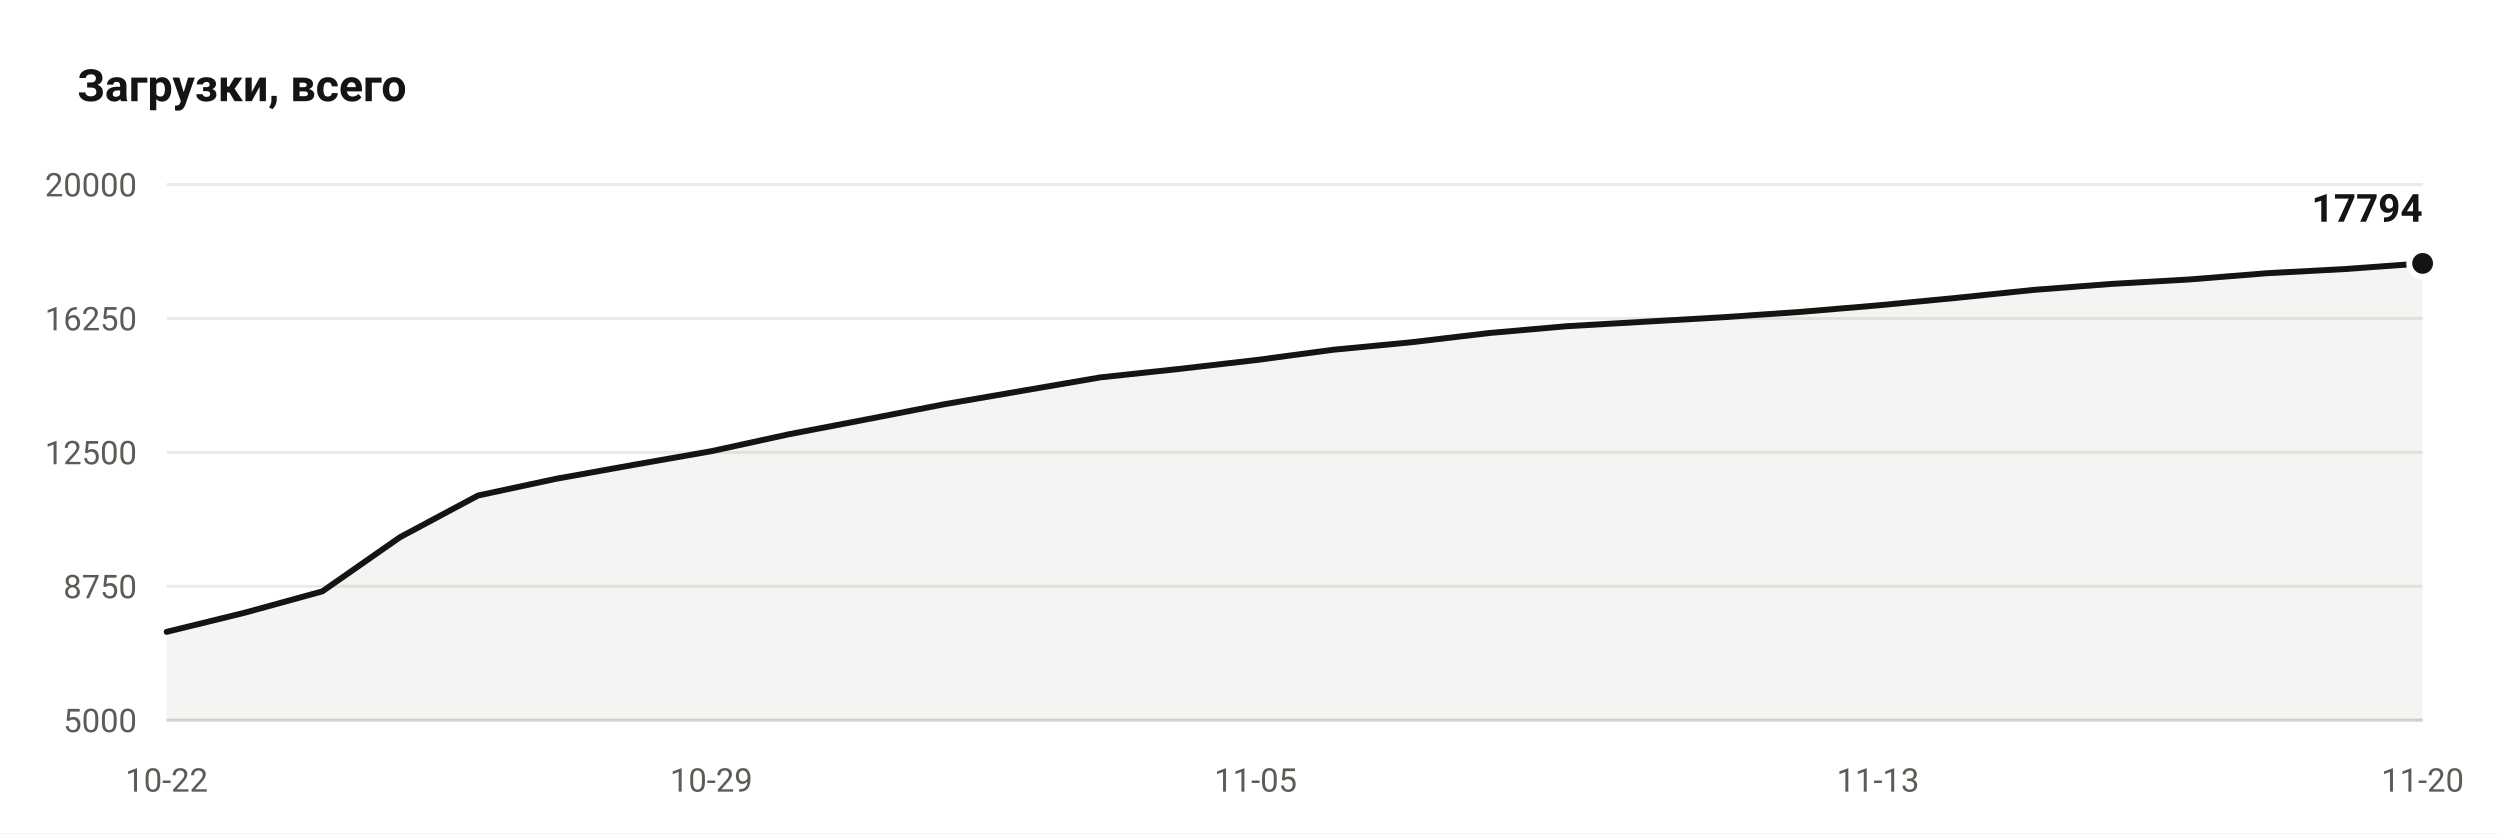
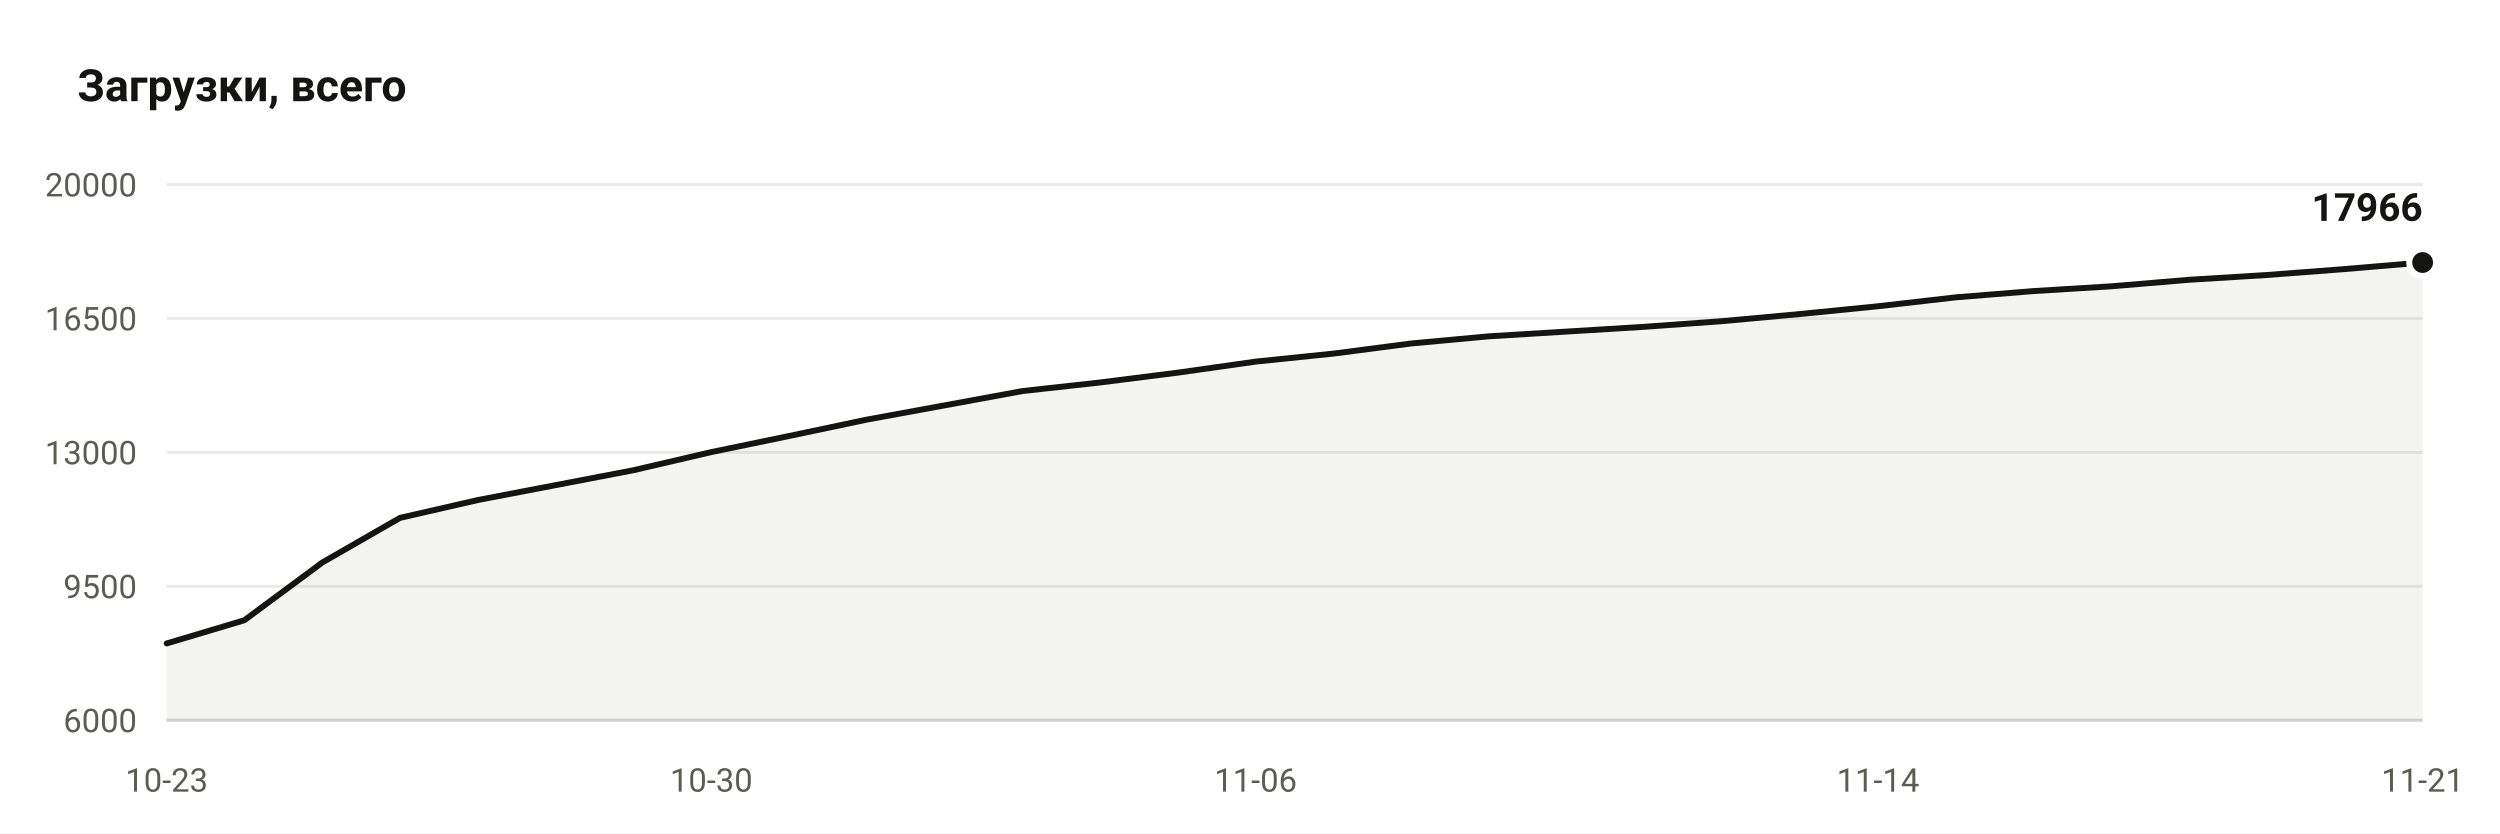
- <svg xmlns="http://www.w3.org/2000/svg" viewBox="0 0 840 280" width="840" height="280" role="img" aria-label="Downloads: 17794">
+ <svg xmlns="http://www.w3.org/2000/svg" viewBox="0 0 840 280" width="840" height="280" role="img" aria-label="Downloads: 17966">
  <rect width="840" height="280" fill="#ffffff" />
  <text x="26" y="34" font-family="ui-sans-serif, -apple-system, Segoe UI, Roboto, Helvetica, Arial, sans-serif" font-size="15" font-weight="600" fill="#141412">Загрузки, всего</text>
  <line x1="56" y1="242.0" x2="814" y2="242.0" stroke="#ebeae6" stroke-width="1" />
-   <text x="46" y="246.0" text-anchor="end" font-family="ui-sans-serif, -apple-system, Segoe UI, Roboto, Helvetica, Arial, sans-serif" font-size="11" fill="#5c5b55">5000</text>
+   <text x="46" y="246.0" text-anchor="end" font-family="ui-sans-serif, -apple-system, Segoe UI, Roboto, Helvetica, Arial, sans-serif" font-size="11" fill="#5c5b55">6000</text>
  <line x1="56" y1="197.0" x2="814" y2="197.0" stroke="#ebeae6" stroke-width="1" />
-   <text x="46" y="201.0" text-anchor="end" font-family="ui-sans-serif, -apple-system, Segoe UI, Roboto, Helvetica, Arial, sans-serif" font-size="11" fill="#5c5b55">8750</text>
+   <text x="46" y="201.0" text-anchor="end" font-family="ui-sans-serif, -apple-system, Segoe UI, Roboto, Helvetica, Arial, sans-serif" font-size="11" fill="#5c5b55">9500</text>
  <line x1="56" y1="152.0" x2="814" y2="152.0" stroke="#ebeae6" stroke-width="1" />
-   <text x="46" y="156.0" text-anchor="end" font-family="ui-sans-serif, -apple-system, Segoe UI, Roboto, Helvetica, Arial, sans-serif" font-size="11" fill="#5c5b55">12500</text>
+   <text x="46" y="156.0" text-anchor="end" font-family="ui-sans-serif, -apple-system, Segoe UI, Roboto, Helvetica, Arial, sans-serif" font-size="11" fill="#5c5b55">13000</text>
  <line x1="56" y1="107.0" x2="814" y2="107.0" stroke="#ebeae6" stroke-width="1" />
-   <text x="46" y="111.0" text-anchor="end" font-family="ui-sans-serif, -apple-system, Segoe UI, Roboto, Helvetica, Arial, sans-serif" font-size="11" fill="#5c5b55">16250</text>
+   <text x="46" y="111.0" text-anchor="end" font-family="ui-sans-serif, -apple-system, Segoe UI, Roboto, Helvetica, Arial, sans-serif" font-size="11" fill="#5c5b55">16500</text>
  <line x1="56" y1="62.0" x2="814" y2="62.0" stroke="#ebeae6" stroke-width="1" />
  <text x="46" y="66.0" text-anchor="end" font-family="ui-sans-serif, -apple-system, Segoe UI, Roboto, Helvetica, Arial, sans-serif" font-size="11" fill="#5c5b55">20000</text>
  <line x1="56" y1="242.0" x2="814" y2="242.0" stroke="#d7d6d1" stroke-width="1" />
-   <path d="M 56.0 242.0 L 56.0 212.3 L 82.1 205.9 L 108.3 198.7 L 134.4 180.5 L 160.6 166.5 L 186.7 160.9 L 212.8 156.2 L 239.0 151.6 L 265.1 145.9 L 291.2 140.9 L 317.4 135.8 L 343.5 131.3 L 369.7 126.8 L 395.8 124.0 L 421.9 121.0 L 448.1 117.5 L 474.2 115.0 L 500.3 111.9 L 526.5 109.6 L 552.6 108.1 L 578.8 106.6 L 604.9 104.8 L 631.0 102.6 L 657.2 100.1 L 683.3 97.4 L 709.4 95.4 L 735.6 93.9 L 761.7 91.8 L 787.9 90.4 L 814.0 88.5 L 814.0 242.0 Z" fill="#141412" fill-opacity="0.05" />
-   <polyline points="56.0,212.3 82.1,205.9 108.3,198.7 134.4,180.5 160.6,166.5 186.7,160.9 212.8,156.2 239.0,151.6 265.1,145.9 291.2,140.9 317.4,135.8 343.5,131.3 369.7,126.8 395.8,124.0 421.9,121.0 448.1,117.5 474.2,115.0 500.3,111.9 526.5,109.6 552.6,108.1 578.8,106.6 604.9,104.8 631.0,102.6 657.2,100.1 683.3,97.4 709.4,95.4 735.6,93.9 761.7,91.8 787.9,90.4 814.0,88.5" fill="none" stroke="#141412" stroke-width="2" stroke-linejoin="round" stroke-linecap="round" />
-   <circle cx="814.0" cy="88.5" r="4.5" fill="#141412" stroke="#ffffff" stroke-width="2" />
-   <text x="814.0" y="74.5" text-anchor="end" font-family="ui-sans-serif, -apple-system, Segoe UI, Roboto, Helvetica, Arial, sans-serif" font-size="13" font-weight="600" fill="#141412">17794</text>
-   <text x="56.0" y="266" text-anchor="middle" font-family="ui-sans-serif, -apple-system, Segoe UI, Roboto, Helvetica, Arial, sans-serif" font-size="11" fill="#5c5b55">10-22</text>
-   <text x="239.0" y="266" text-anchor="middle" font-family="ui-sans-serif, -apple-system, Segoe UI, Roboto, Helvetica, Arial, sans-serif" font-size="11" fill="#5c5b55">10-29</text>
-   <text x="421.9" y="266" text-anchor="middle" font-family="ui-sans-serif, -apple-system, Segoe UI, Roboto, Helvetica, Arial, sans-serif" font-size="11" fill="#5c5b55">11-05</text>
-   <text x="631.0" y="266" text-anchor="middle" font-family="ui-sans-serif, -apple-system, Segoe UI, Roboto, Helvetica, Arial, sans-serif" font-size="11" fill="#5c5b55">11-13</text>
-   <text x="814.0" y="266" text-anchor="middle" font-family="ui-sans-serif, -apple-system, Segoe UI, Roboto, Helvetica, Arial, sans-serif" font-size="11" fill="#5c5b55">11-20</text>
+   <path d="M 56.0 242.0 L 56.0 216.2 L 82.1 208.4 L 108.3 189.0 L 134.4 174.0 L 160.6 168.0 L 186.7 163.0 L 212.8 158.0 L 239.0 151.9 L 265.1 146.5 L 291.2 141.0 L 317.4 136.2 L 343.5 131.4 L 369.7 128.5 L 395.8 125.2 L 421.9 121.5 L 448.1 118.8 L 474.2 115.4 L 500.3 113.0 L 526.5 111.4 L 552.6 109.8 L 578.8 107.9 L 604.9 105.5 L 631.0 102.9 L 657.2 99.9 L 683.3 97.8 L 709.4 96.2 L 735.6 94.0 L 761.7 92.4 L 787.9 90.4 L 814.0 88.2 L 814.0 242.0 Z" fill="#141412" fill-opacity="0.05" />
+   <polyline points="56.0,216.2 82.1,208.4 108.3,189.0 134.4,174.0 160.6,168.0 186.7,163.0 212.8,158.0 239.0,151.9 265.1,146.5 291.2,141.0 317.4,136.2 343.5,131.4 369.7,128.5 395.8,125.2 421.9,121.5 448.1,118.8 474.2,115.4 500.3,113.0 526.5,111.4 552.6,109.8 578.8,107.9 604.9,105.5 631.0,102.9 657.2,99.9 683.3,97.8 709.4,96.2 735.6,94.0 761.7,92.4 787.9,90.4 814.0,88.2" fill="none" stroke="#141412" stroke-width="2" stroke-linejoin="round" stroke-linecap="round" />
+   <circle cx="814.0" cy="88.2" r="4.5" fill="#141412" stroke="#ffffff" stroke-width="2" />
+   <text x="814.0" y="74.2" text-anchor="end" font-family="ui-sans-serif, -apple-system, Segoe UI, Roboto, Helvetica, Arial, sans-serif" font-size="13" font-weight="600" fill="#141412">17966</text>
+   <text x="56.0" y="266" text-anchor="middle" font-family="ui-sans-serif, -apple-system, Segoe UI, Roboto, Helvetica, Arial, sans-serif" font-size="11" fill="#5c5b55">10-23</text>
+   <text x="239.0" y="266" text-anchor="middle" font-family="ui-sans-serif, -apple-system, Segoe UI, Roboto, Helvetica, Arial, sans-serif" font-size="11" fill="#5c5b55">10-30</text>
+   <text x="421.9" y="266" text-anchor="middle" font-family="ui-sans-serif, -apple-system, Segoe UI, Roboto, Helvetica, Arial, sans-serif" font-size="11" fill="#5c5b55">11-06</text>
+   <text x="631.0" y="266" text-anchor="middle" font-family="ui-sans-serif, -apple-system, Segoe UI, Roboto, Helvetica, Arial, sans-serif" font-size="11" fill="#5c5b55">11-14</text>
+   <text x="814.0" y="266" text-anchor="middle" font-family="ui-sans-serif, -apple-system, Segoe UI, Roboto, Helvetica, Arial, sans-serif" font-size="11" fill="#5c5b55">11-21</text>
</svg>
